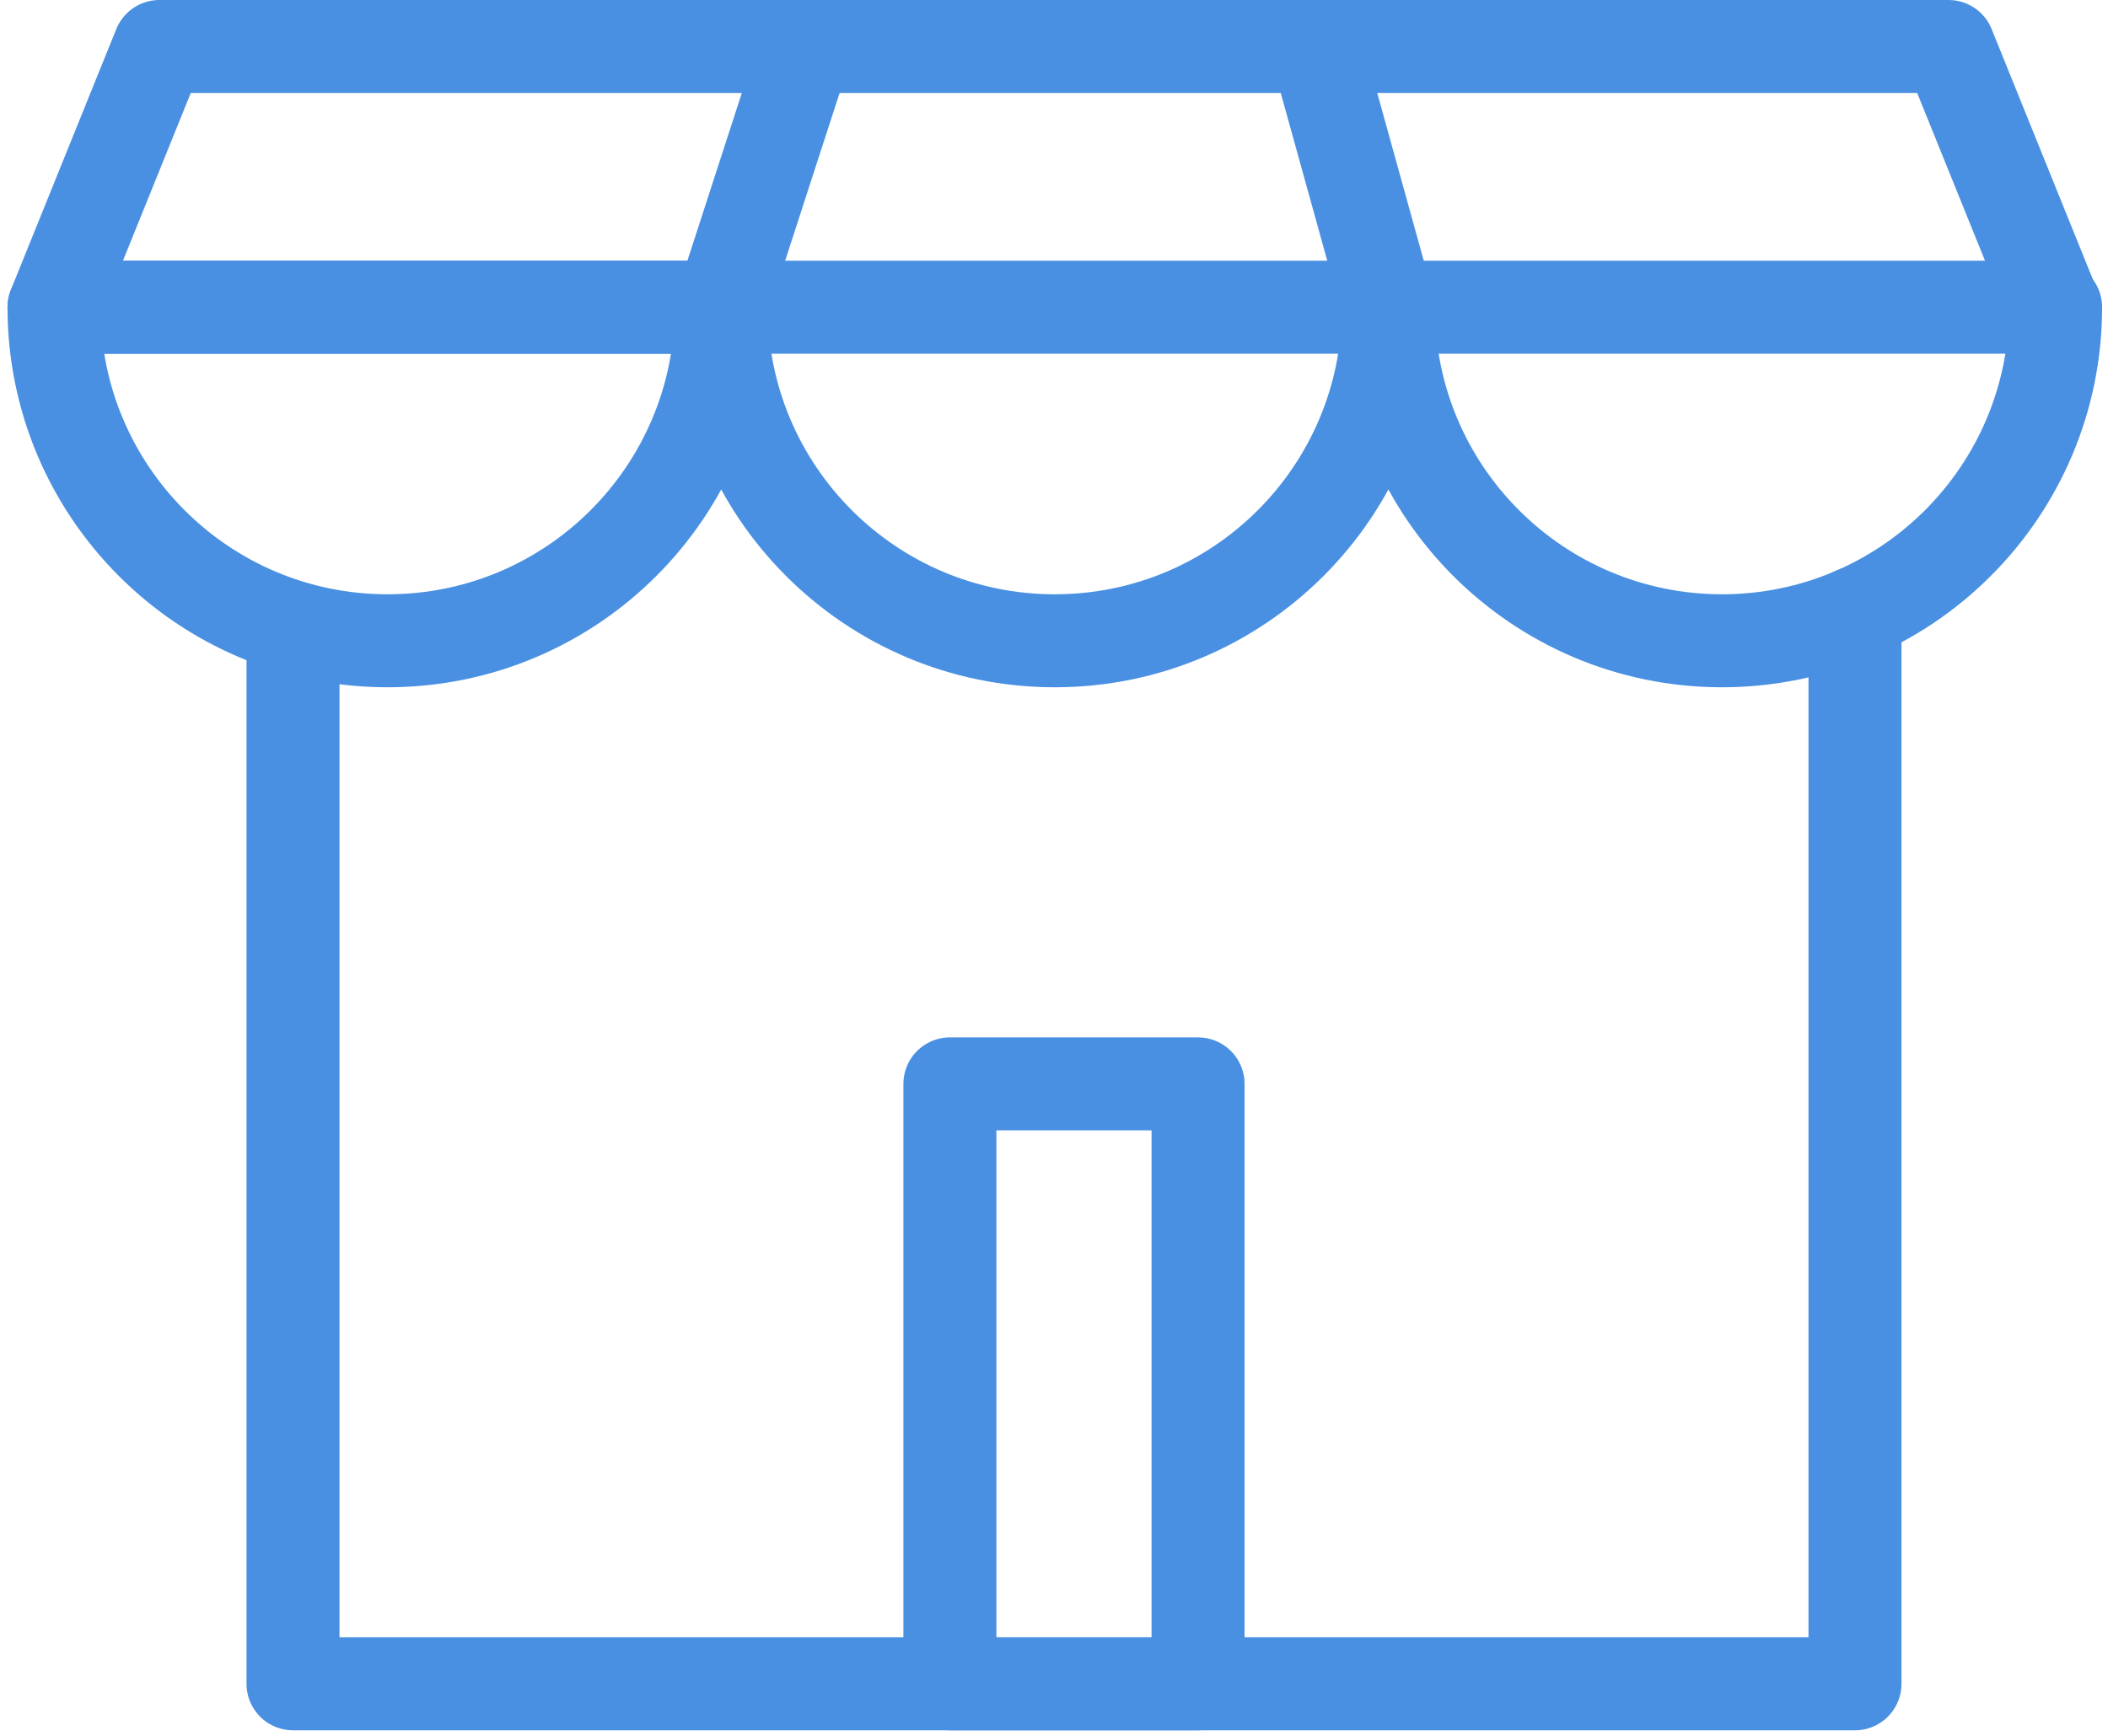
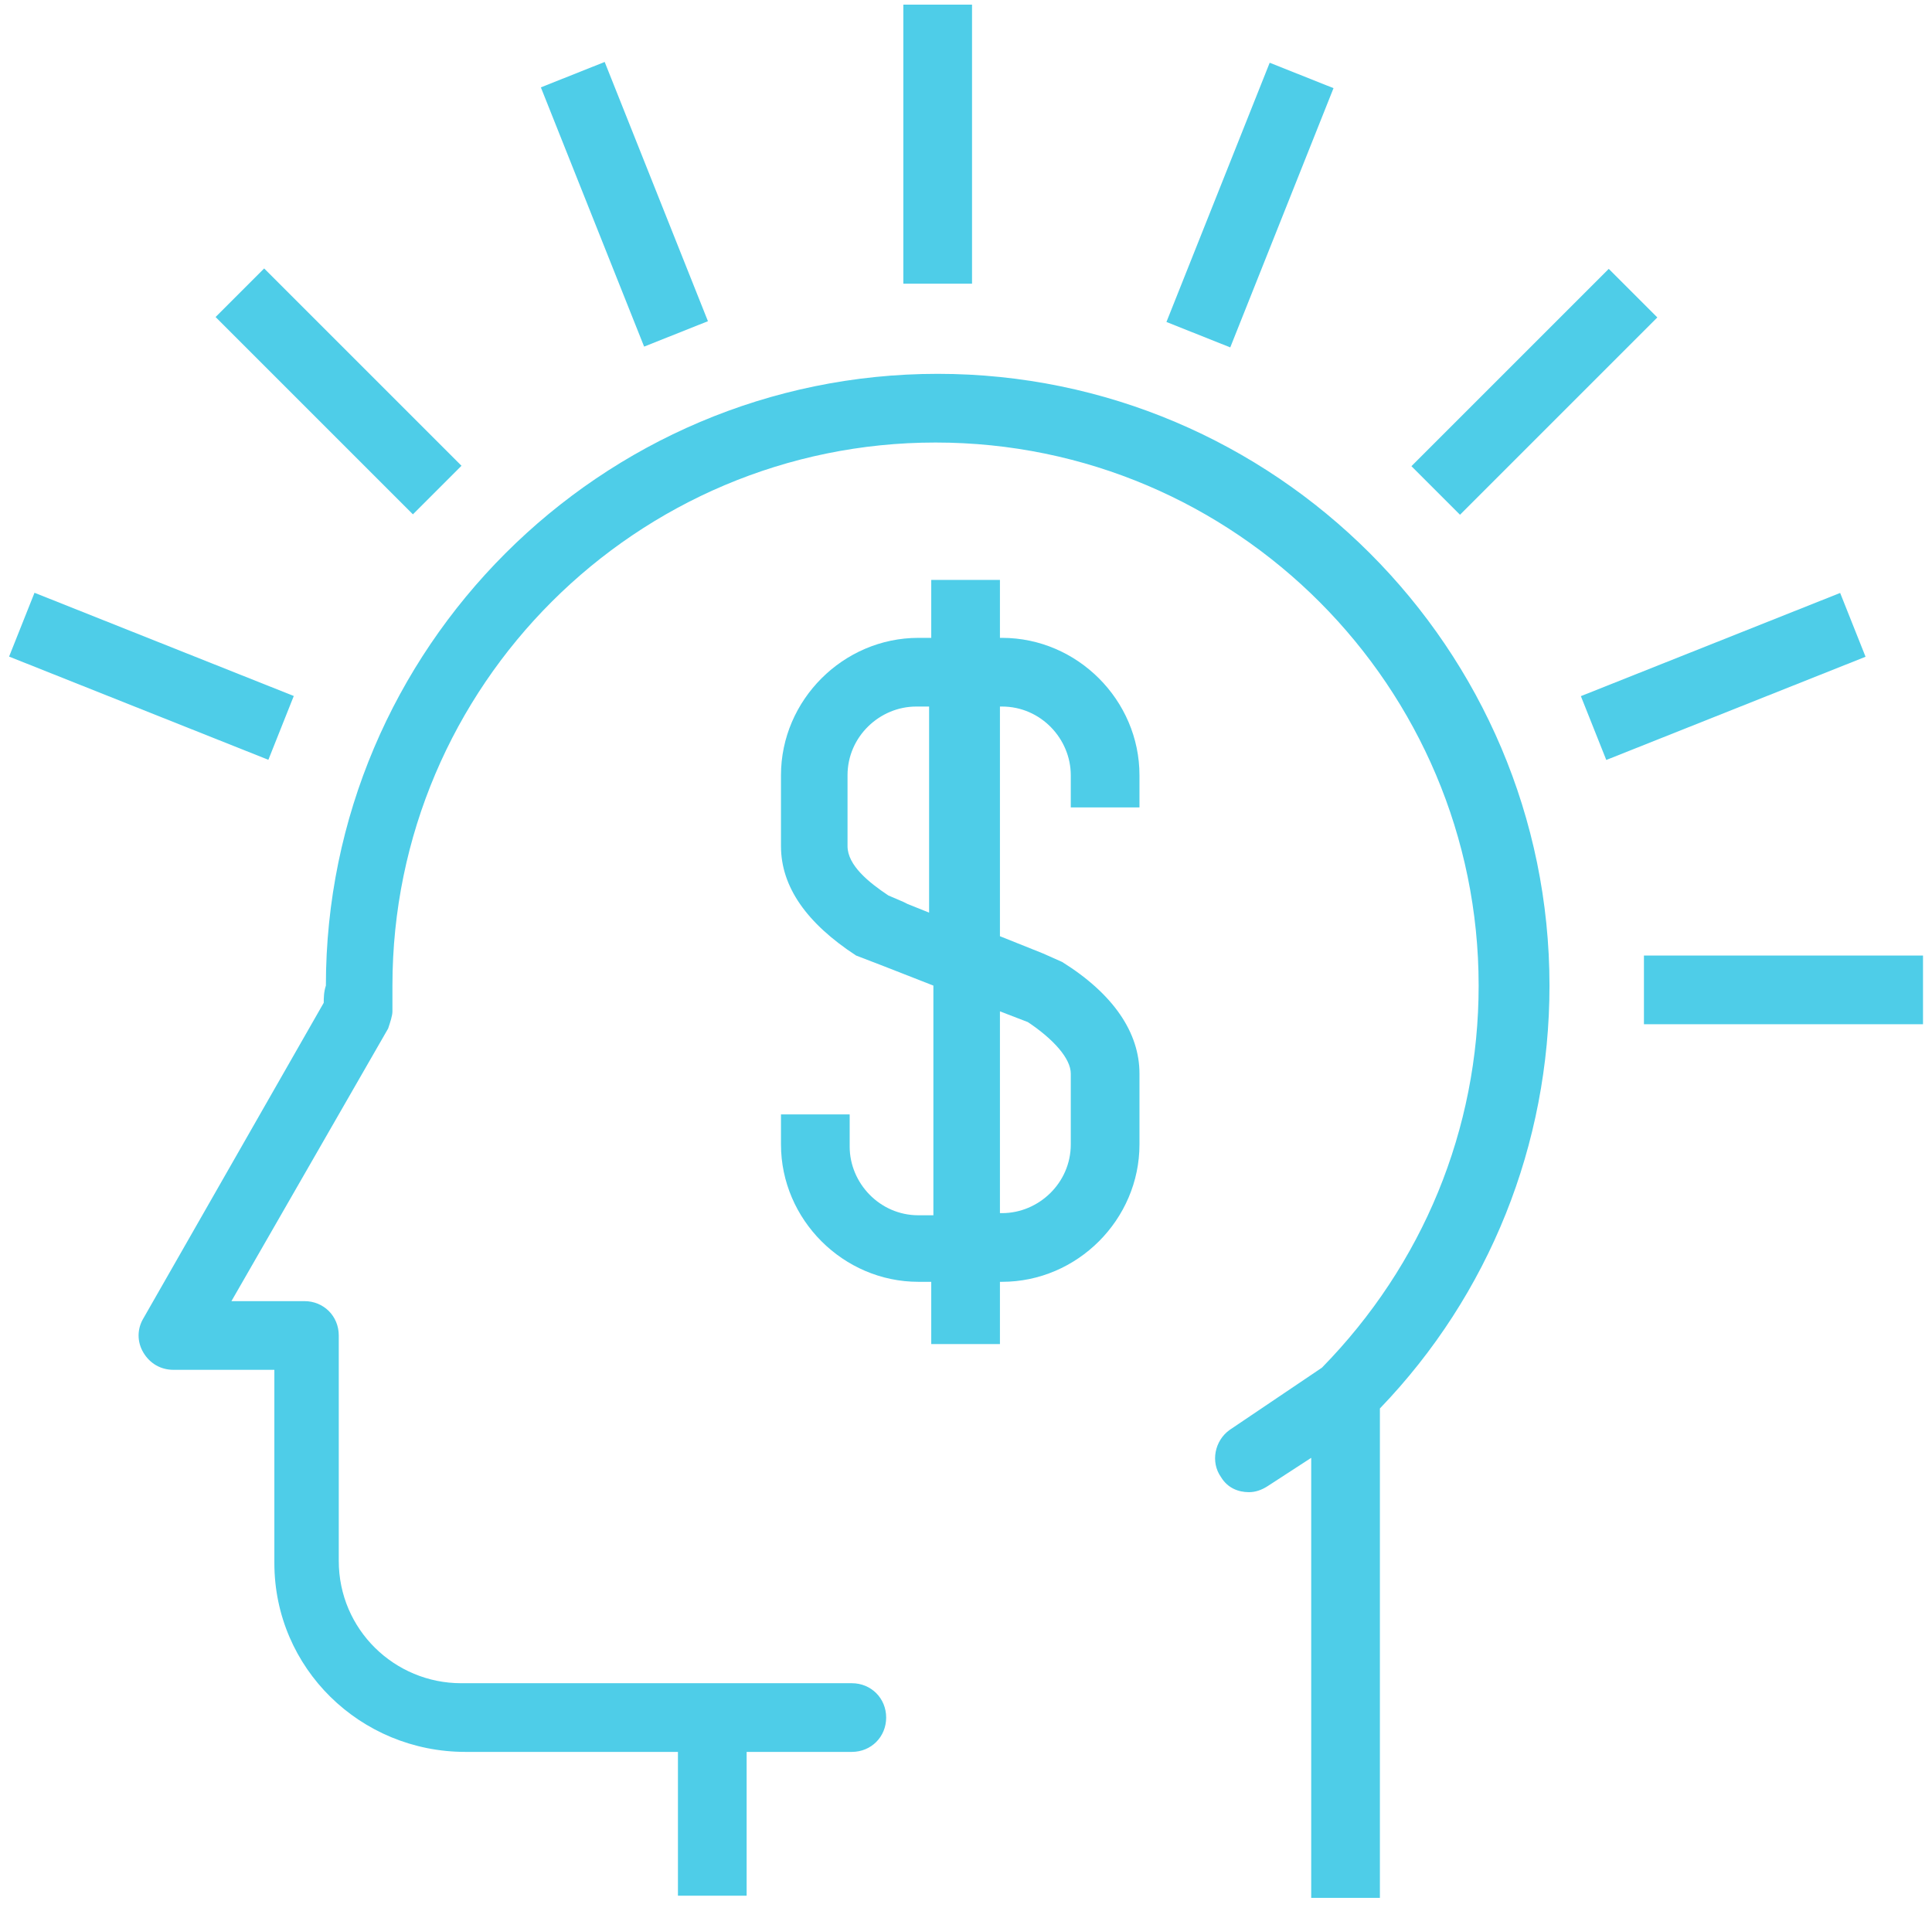
- <svg xmlns="http://www.w3.org/2000/svg" width="68px" height="56px" viewBox="0 0 68 56" version="1.1">
+ <svg xmlns="http://www.w3.org/2000/svg" width="90px" height="89px" viewBox="0 0 90 89" version="1.1">
  <defs />
-   <g id="Page-1" stroke="none" stroke-width="1" fill="none" fill-rule="evenodd" stroke-linecap="round" stroke-linejoin="round">
-     <g id="Desktop-HD" transform="translate(-1006, -1032)" stroke="#4A90E2" stroke-width="3">
-       <g id="Biz" transform="translate(1007, 1033)">
-         <path d="M0.742,8.911 C0.742,14.854 5.559,19.672 11.502,19.672 C17.447,19.672 22.265,14.854 22.265,8.911 L0.742,8.911 L0.742,8.911 Z" id="Stroke-1" />
-         <path d="M22.264,8.911 C22.264,14.854 27.082,19.672 33.025,19.672 C38.969,19.672 43.787,14.854 43.787,8.911" id="Stroke-3" />
-         <path d="M43.787,8.911 C43.787,14.854 48.605,19.672 54.548,19.672 C60.492,19.672 65.31,14.854 65.31,8.911" id="Stroke-5" />
-         <polygon id="Stroke-7" points="61.856 0.5 32.999 0.5 4.142 0.5 0.742 8.911 32.999 8.911 65.257 8.911" />
-         <polyline id="Stroke-9" points="58.838 18.78 58.838 53.321 8.452 53.321 8.452 19.673" />
-         <polygon id="Stroke-11" points="29.642 53.321 37.647 53.321 37.647 33.967 29.642 33.967" />
-         <path d="M22.264,8.911 L24.993,0.5" id="Stroke-13" />
-         <path d="M43.787,8.911 L41.455,0.5" id="Stroke-14" />
+   <g id="Page-1" stroke="none" stroke-width="1" fill="none" fill-rule="evenodd">
+     <g id="Desktop-HD" transform="translate(-943, -636)" fill="#4ECDE8">
+       <g id="Group-44" transform="translate(943, 636)">
+         <path d="M15.081,46.716 L6.681,61.416 C6.381,61.916 6.381,62.516 6.681,63.016 C6.981,63.516 7.481,63.816 8.081,63.816 L12.781,63.816 L12.781,72.816 C12.781,77.716 16.781,81.616 21.681,81.616 L31.581,81.616 L31.581,88.316 L34.781,88.316 L34.781,81.616 L39.681,81.616 C40.581,81.616 41.281,80.916 41.281,80.016 C41.281,79.116 40.581,78.416 39.681,78.416 L33.281,78.416 L31.781,78.416 L21.481,78.416 C18.381,78.416 15.781,75.916 15.781,72.716 L15.781,62.216 C15.781,61.316 15.081,60.616 14.181,60.616 L10.781,60.616 L18.081,47.916 C18.181,47.616 18.281,47.316 18.281,47.116 L18.281,46.916 L18.281,45.916 C18.281,31.916 29.681,20.616 43.581,20.616 C57.581,20.616 68.881,32.016 68.881,45.916 C68.881,52.616 66.281,58.916 61.581,63.716 L57.281,66.616 C56.581,67.116 56.381,68.116 56.881,68.816 C57.181,69.316 57.681,69.516 58.181,69.516 C58.481,69.516 58.781,69.416 59.081,69.216 L61.081,67.916 L61.081,88.416 L64.281,88.416 L64.281,65.616 C69.381,60.316 72.181,53.316 72.181,45.916 C72.181,30.216 59.381,17.416 43.681,17.416 C27.981,17.416 15.181,30.216 15.181,45.916 C15.081,46.216 15.081,46.516 15.081,46.716 L15.081,46.716 Z" id="Shape" />
+         <path d="M36.381,51.816 L36.381,53.316 C36.381,56.816 39.281,59.716 42.781,59.716 L43.381,59.716 L43.381,62.616 L46.581,62.616 L46.581,59.716 L46.681,59.716 C50.181,59.716 53.081,56.816 53.081,53.316 L53.081,50.016 C53.081,48.116 51.881,46.316 49.481,44.816 L48.581,44.416 L48.581,44.416 L46.581,43.616 L46.581,32.916 L46.681,32.916 C48.481,32.916 49.881,34.416 49.881,36.116 L49.881,37.616 L53.081,37.616 L53.081,36.116 C53.081,32.616 50.181,29.716 46.681,29.716 L46.581,29.716 L46.581,27.016 L43.381,27.016 L43.381,29.716 L42.781,29.716 C39.281,29.716 36.381,32.616 36.381,36.116 L36.381,39.416 C36.381,41.316 37.581,43.016 39.881,44.516 L41.181,45.016 L41.181,45.016 L43.481,45.916 L43.481,56.616 L42.781,56.616 C40.981,56.616 39.581,55.116 39.581,53.416 L39.581,51.916 L36.381,51.916 L36.381,51.816 Z M41.381,41.716 C40.481,41.116 39.481,40.316 39.481,39.416 L39.481,36.116 C39.481,34.316 40.981,32.916 42.681,32.916 L43.281,32.916 L43.281,42.516 L42.281,42.116 L42.081,42.016 L42.081,42.016 L41.381,41.716 L41.381,41.716 Z M46.581,47.116 L47.881,47.616 C49.081,48.416 49.881,49.316 49.881,50.016 L49.881,53.316 C49.881,55.116 48.381,56.516 46.681,56.516 L46.581,56.516 L46.581,47.116 L46.581,47.116 Z" id="Shape" />
+         <rect id="Rectangle-path" transform="translate(58.22855, 9.553906) rotate(-68.28371) translate(-58.22855, -9.553906) " x="51.729" y="7.954" width="13" height="3.2" />
+         <rect id="Rectangle-path" x="42.081" y="0.216" width="3.2" height="13" />
+         <rect id="Rectangle-path" transform="translate(15.77004, 18.2338) rotate(-45) translate(-15.77004, -18.2338) " x="14.17" y="11.734" width="3.2" height="13" />
+         <rect id="Rectangle-path" transform="translate(7.05444, 31.50586) rotate(-68.29115) translate(-7.05444, -31.50586) " x="5.454" y="25.006" width="3.2" height="13" />
+         <rect id="Rectangle-path" transform="translate(29.08705, 9.516906) rotate(-21.71629) translate(-29.08705, -9.516906) " x="27.487" y="3.017" width="3.2" height="13" />
+         <rect id="Rectangle-path" x="76.581" y="44.516" width="13" height="3.2" />
+         <rect id="Rectangle-path" transform="translate(71.47731, 18.25273) rotate(-45) translate(-71.47731, -18.25273) " x="64.977" y="16.653" width="13" height="3.2" />
+         <rect id="Rectangle-path" transform="translate(80.27346, 31.51403) rotate(-21.70352) translate(-80.27346, -31.51403) " x="73.774" y="29.914" width="13" height="3.2" />
      </g>
    </g>
  </g>
</svg>
